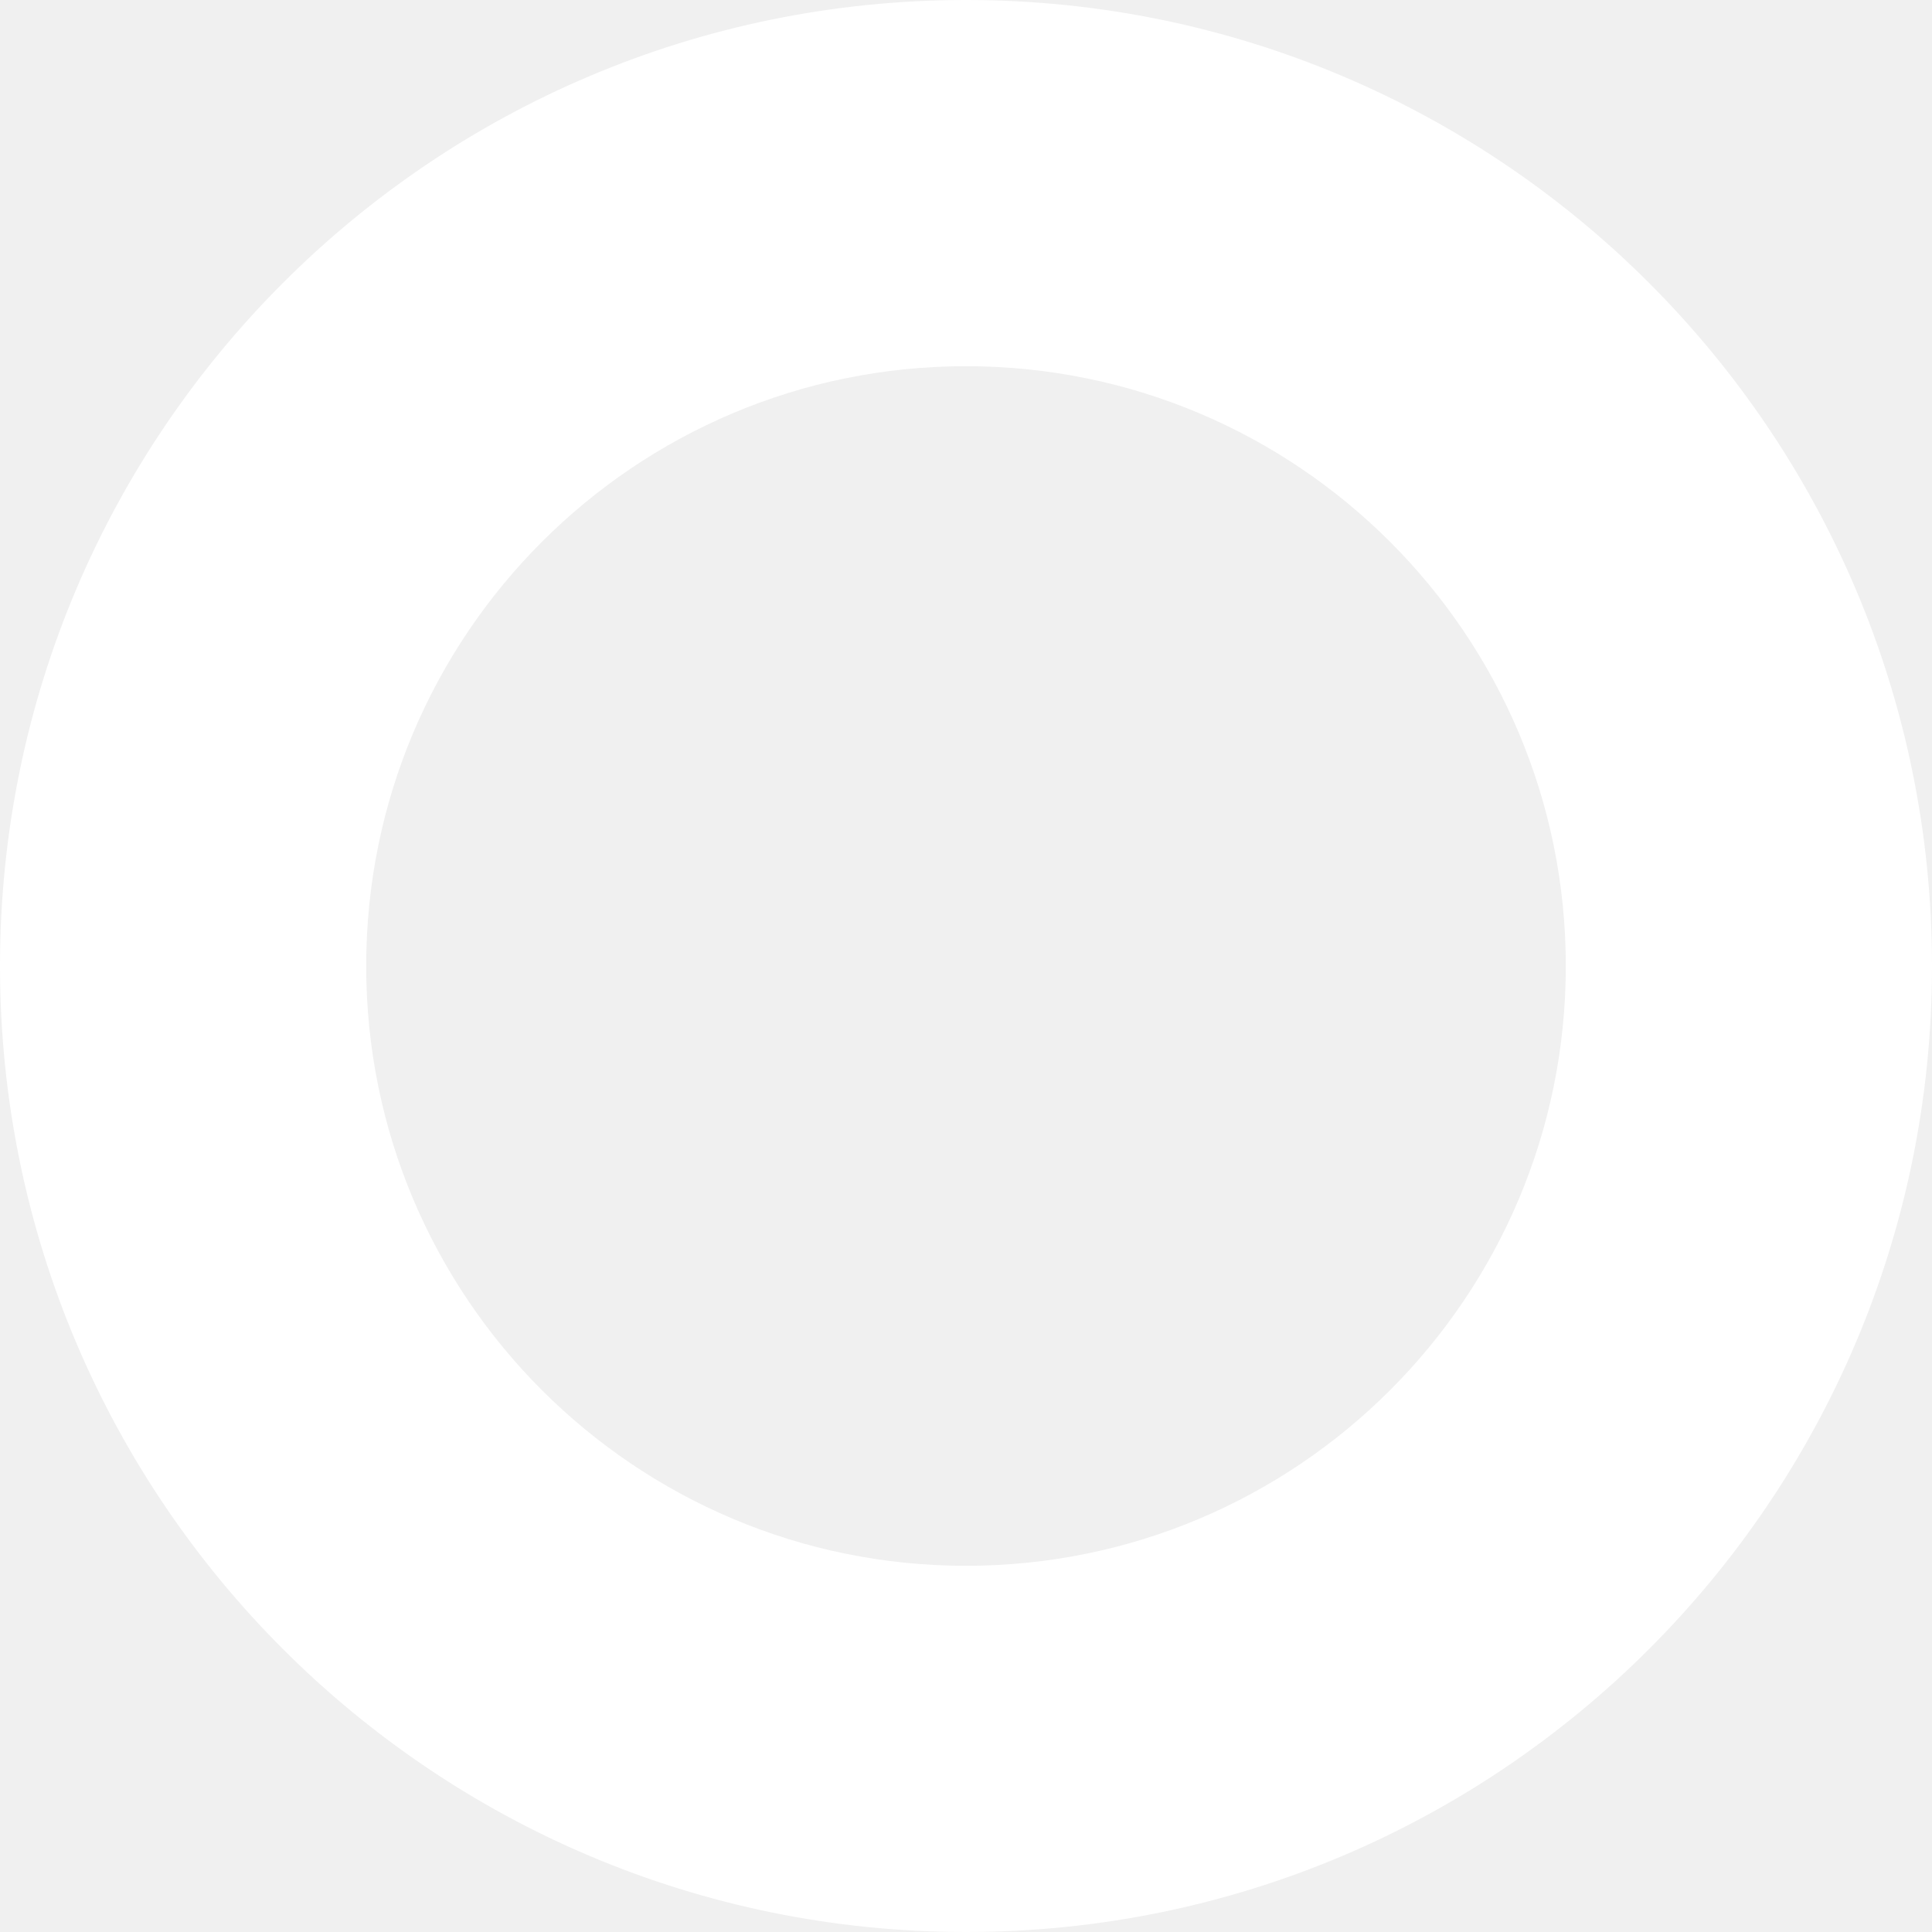
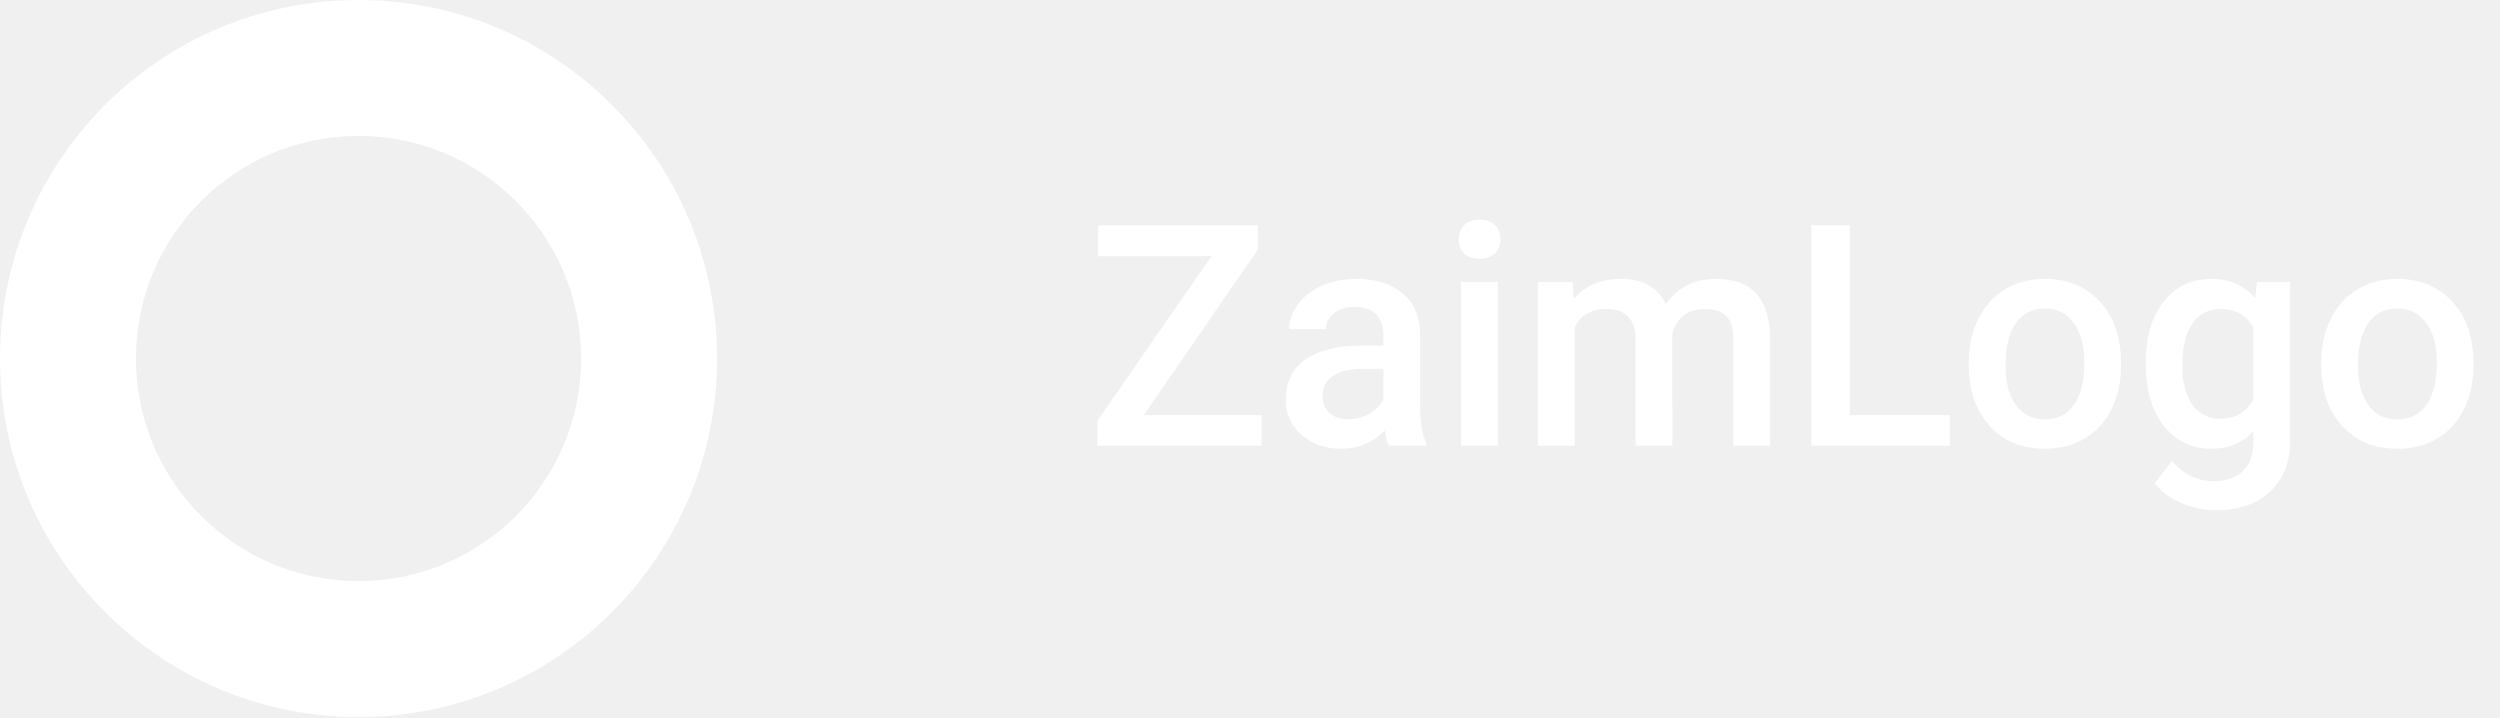
- <svg xmlns="http://www.w3.org/2000/svg" width="37" height="37" viewBox="0 0 37 37" fill="none">
+ <svg xmlns="http://www.w3.org/2000/svg" width="129" height="37" viewBox="0 0 129 37" fill="none">
  <path d="M37 18.5C37 28.717 28.717 37 18.5 37C8.283 37 0 28.717 0 18.5C0 8.283 8.283 0 18.5 0C28.717 0 37 8.283 37 18.5ZM7.013 18.5C7.013 24.844 12.156 29.987 18.5 29.987C24.844 29.987 29.987 24.844 29.987 18.5C29.987 12.156 24.844 7.013 18.5 7.013C12.156 7.013 7.013 12.156 7.013 18.5Z" fill="white" />
+   <path d="M59.016 21.422H65.094V23H56.625V21.719L62.508 13.219H56.664V11.625H64.906V12.875L59.016 21.422ZM71.664 23C71.581 22.838 71.508 22.576 71.445 22.211C70.841 22.841 70.102 23.156 69.227 23.156C68.378 23.156 67.685 22.914 67.148 22.43C66.612 21.945 66.344 21.346 66.344 20.633C66.344 19.732 66.677 19.042 67.344 18.562C68.016 18.078 68.974 17.836 70.219 17.836H71.383V17.281C71.383 16.844 71.26 16.495 71.016 16.234C70.771 15.969 70.398 15.836 69.898 15.836C69.466 15.836 69.112 15.945 68.836 16.164C68.56 16.378 68.422 16.651 68.422 16.984H66.523C66.523 16.521 66.677 16.088 66.984 15.688C67.292 15.281 67.708 14.963 68.234 14.734C68.766 14.505 69.357 14.391 70.008 14.391C70.997 14.391 71.787 14.641 72.375 15.141C72.963 15.635 73.266 16.333 73.281 17.234V21.047C73.281 21.807 73.388 22.414 73.602 22.867V23H71.664ZM69.578 21.633C69.953 21.633 70.305 21.542 70.633 21.359C70.966 21.177 71.216 20.932 71.383 20.625V19.031H70.359C69.656 19.031 69.128 19.154 68.773 19.398C68.419 19.643 68.242 19.99 68.242 20.438C68.242 20.802 68.362 21.094 68.602 21.312C68.846 21.526 69.172 21.633 69.578 21.633ZM77.289 23H75.391V14.547H77.289V23ZM75.273 12.352C75.273 12.06 75.365 11.818 75.547 11.625C75.734 11.432 76 11.336 76.344 11.336C76.688 11.336 76.953 11.432 77.141 11.625C77.328 11.818 77.422 12.06 77.422 12.352C77.422 12.638 77.328 12.878 77.141 13.07C76.953 13.258 76.688 13.352 76.344 13.352C76 13.352 75.734 13.258 75.547 13.07C75.365 12.878 75.273 12.638 75.273 12.352ZM81.148 14.547L81.203 15.43C81.797 14.737 82.609 14.391 83.641 14.391C84.771 14.391 85.544 14.823 85.961 15.688C86.576 14.823 87.44 14.391 88.555 14.391C89.487 14.391 90.18 14.648 90.633 15.164C91.091 15.68 91.326 16.44 91.336 17.445V23H89.438V17.5C89.438 16.963 89.32 16.57 89.086 16.32C88.852 16.07 88.463 15.945 87.922 15.945C87.49 15.945 87.135 16.062 86.859 16.297C86.588 16.526 86.398 16.828 86.289 17.203L86.297 23H84.398V17.438C84.372 16.443 83.865 15.945 82.875 15.945C82.115 15.945 81.576 16.255 81.258 16.875V23H79.359V14.547H81.148ZM95.445 21.422H100.609V23H93.469V11.625H95.445V21.422ZM101.586 18.695C101.586 17.867 101.75 17.122 102.078 16.461C102.406 15.794 102.867 15.284 103.461 14.93C104.055 14.57 104.737 14.391 105.508 14.391C106.648 14.391 107.573 14.758 108.281 15.492C108.995 16.227 109.38 17.201 109.438 18.414L109.445 18.859C109.445 19.693 109.284 20.438 108.961 21.094C108.643 21.75 108.185 22.258 107.586 22.617C106.992 22.977 106.305 23.156 105.523 23.156C104.331 23.156 103.375 22.76 102.656 21.969C101.943 21.172 101.586 20.112 101.586 18.789V18.695ZM103.484 18.859C103.484 19.729 103.664 20.412 104.023 20.906C104.383 21.396 104.883 21.641 105.523 21.641C106.164 21.641 106.661 21.391 107.016 20.891C107.375 20.391 107.555 19.659 107.555 18.695C107.555 17.841 107.37 17.164 107 16.664C106.635 16.164 106.138 15.914 105.508 15.914C104.888 15.914 104.396 16.162 104.031 16.656C103.667 17.146 103.484 17.88 103.484 18.859ZM110.719 18.711C110.719 17.398 111.026 16.352 111.641 15.57C112.26 14.784 113.081 14.391 114.102 14.391C115.065 14.391 115.823 14.727 116.375 15.398L116.461 14.547H118.172V22.742C118.172 23.852 117.826 24.727 117.133 25.367C116.445 26.008 115.516 26.328 114.344 26.328C113.724 26.328 113.117 26.198 112.523 25.938C111.935 25.682 111.487 25.346 111.18 24.93L112.078 23.789C112.661 24.482 113.38 24.828 114.234 24.828C114.865 24.828 115.362 24.656 115.727 24.312C116.091 23.974 116.273 23.474 116.273 22.812V22.242C115.727 22.852 114.997 23.156 114.086 23.156C113.096 23.156 112.286 22.763 111.656 21.977C111.031 21.19 110.719 20.102 110.719 18.711ZM112.609 18.875C112.609 19.724 112.781 20.393 113.125 20.883C113.474 21.367 113.956 21.609 114.57 21.609C115.336 21.609 115.904 21.281 116.273 20.625V16.906C115.914 16.266 115.352 15.945 114.586 15.945C113.961 15.945 113.474 16.193 113.125 16.688C112.781 17.182 112.609 17.912 112.609 18.875ZM119.773 18.695C119.773 17.867 119.938 17.122 120.266 16.461C120.594 15.794 121.055 15.284 121.648 14.93C122.242 14.57 122.924 14.391 123.695 14.391C124.836 14.391 125.76 14.758 126.469 15.492C127.182 16.227 127.568 17.201 127.625 18.414L127.633 18.859C127.633 19.693 127.471 20.438 127.148 21.094C126.831 21.75 126.372 22.258 125.773 22.617C125.18 22.977 124.492 23.156 123.711 23.156C122.518 23.156 121.562 22.76 120.844 21.969C120.13 21.172 119.773 20.112 119.773 18.789V18.695ZM121.672 18.859C121.672 19.729 121.852 20.412 122.211 20.906C122.57 21.396 123.07 21.641 123.711 21.641C124.352 21.641 124.849 21.391 125.203 20.891C125.562 20.391 125.742 19.659 125.742 18.695C125.742 17.841 125.557 17.164 125.188 16.664C124.823 16.164 124.326 15.914 123.695 15.914C123.076 15.914 122.583 16.162 122.219 16.656C121.854 17.146 121.672 17.88 121.672 18.859Z" fill="white" />
</svg>
